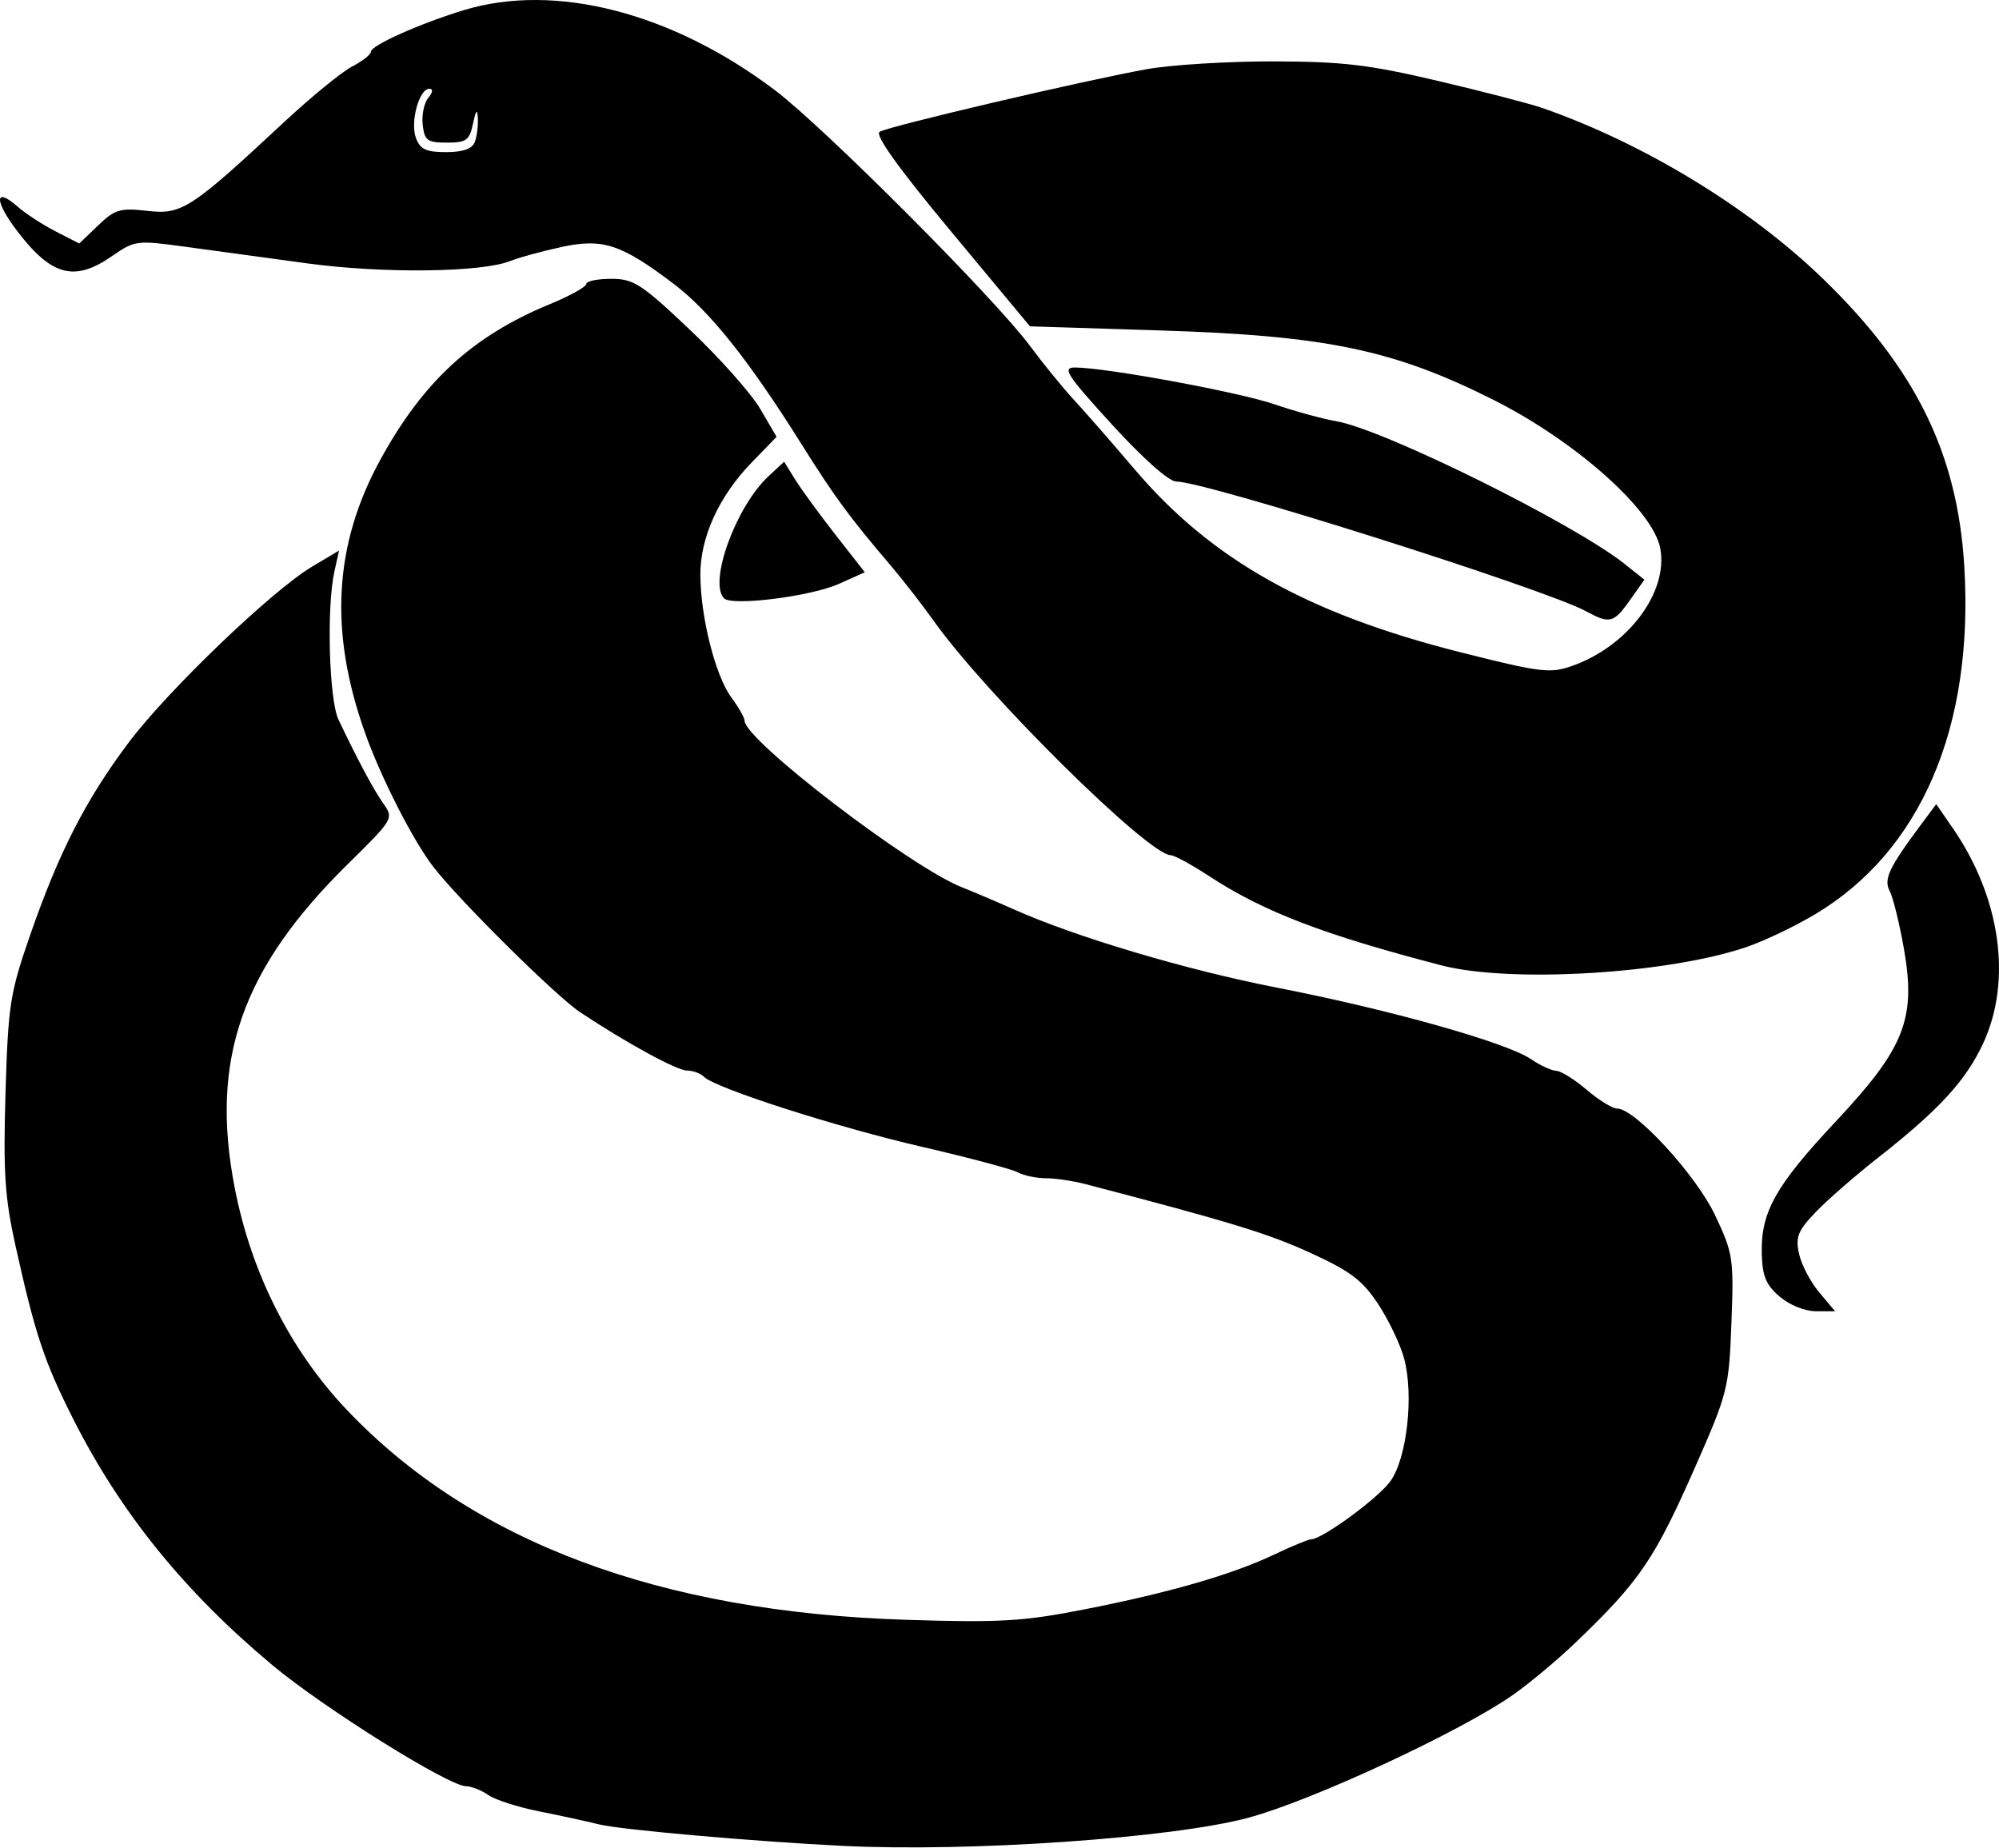
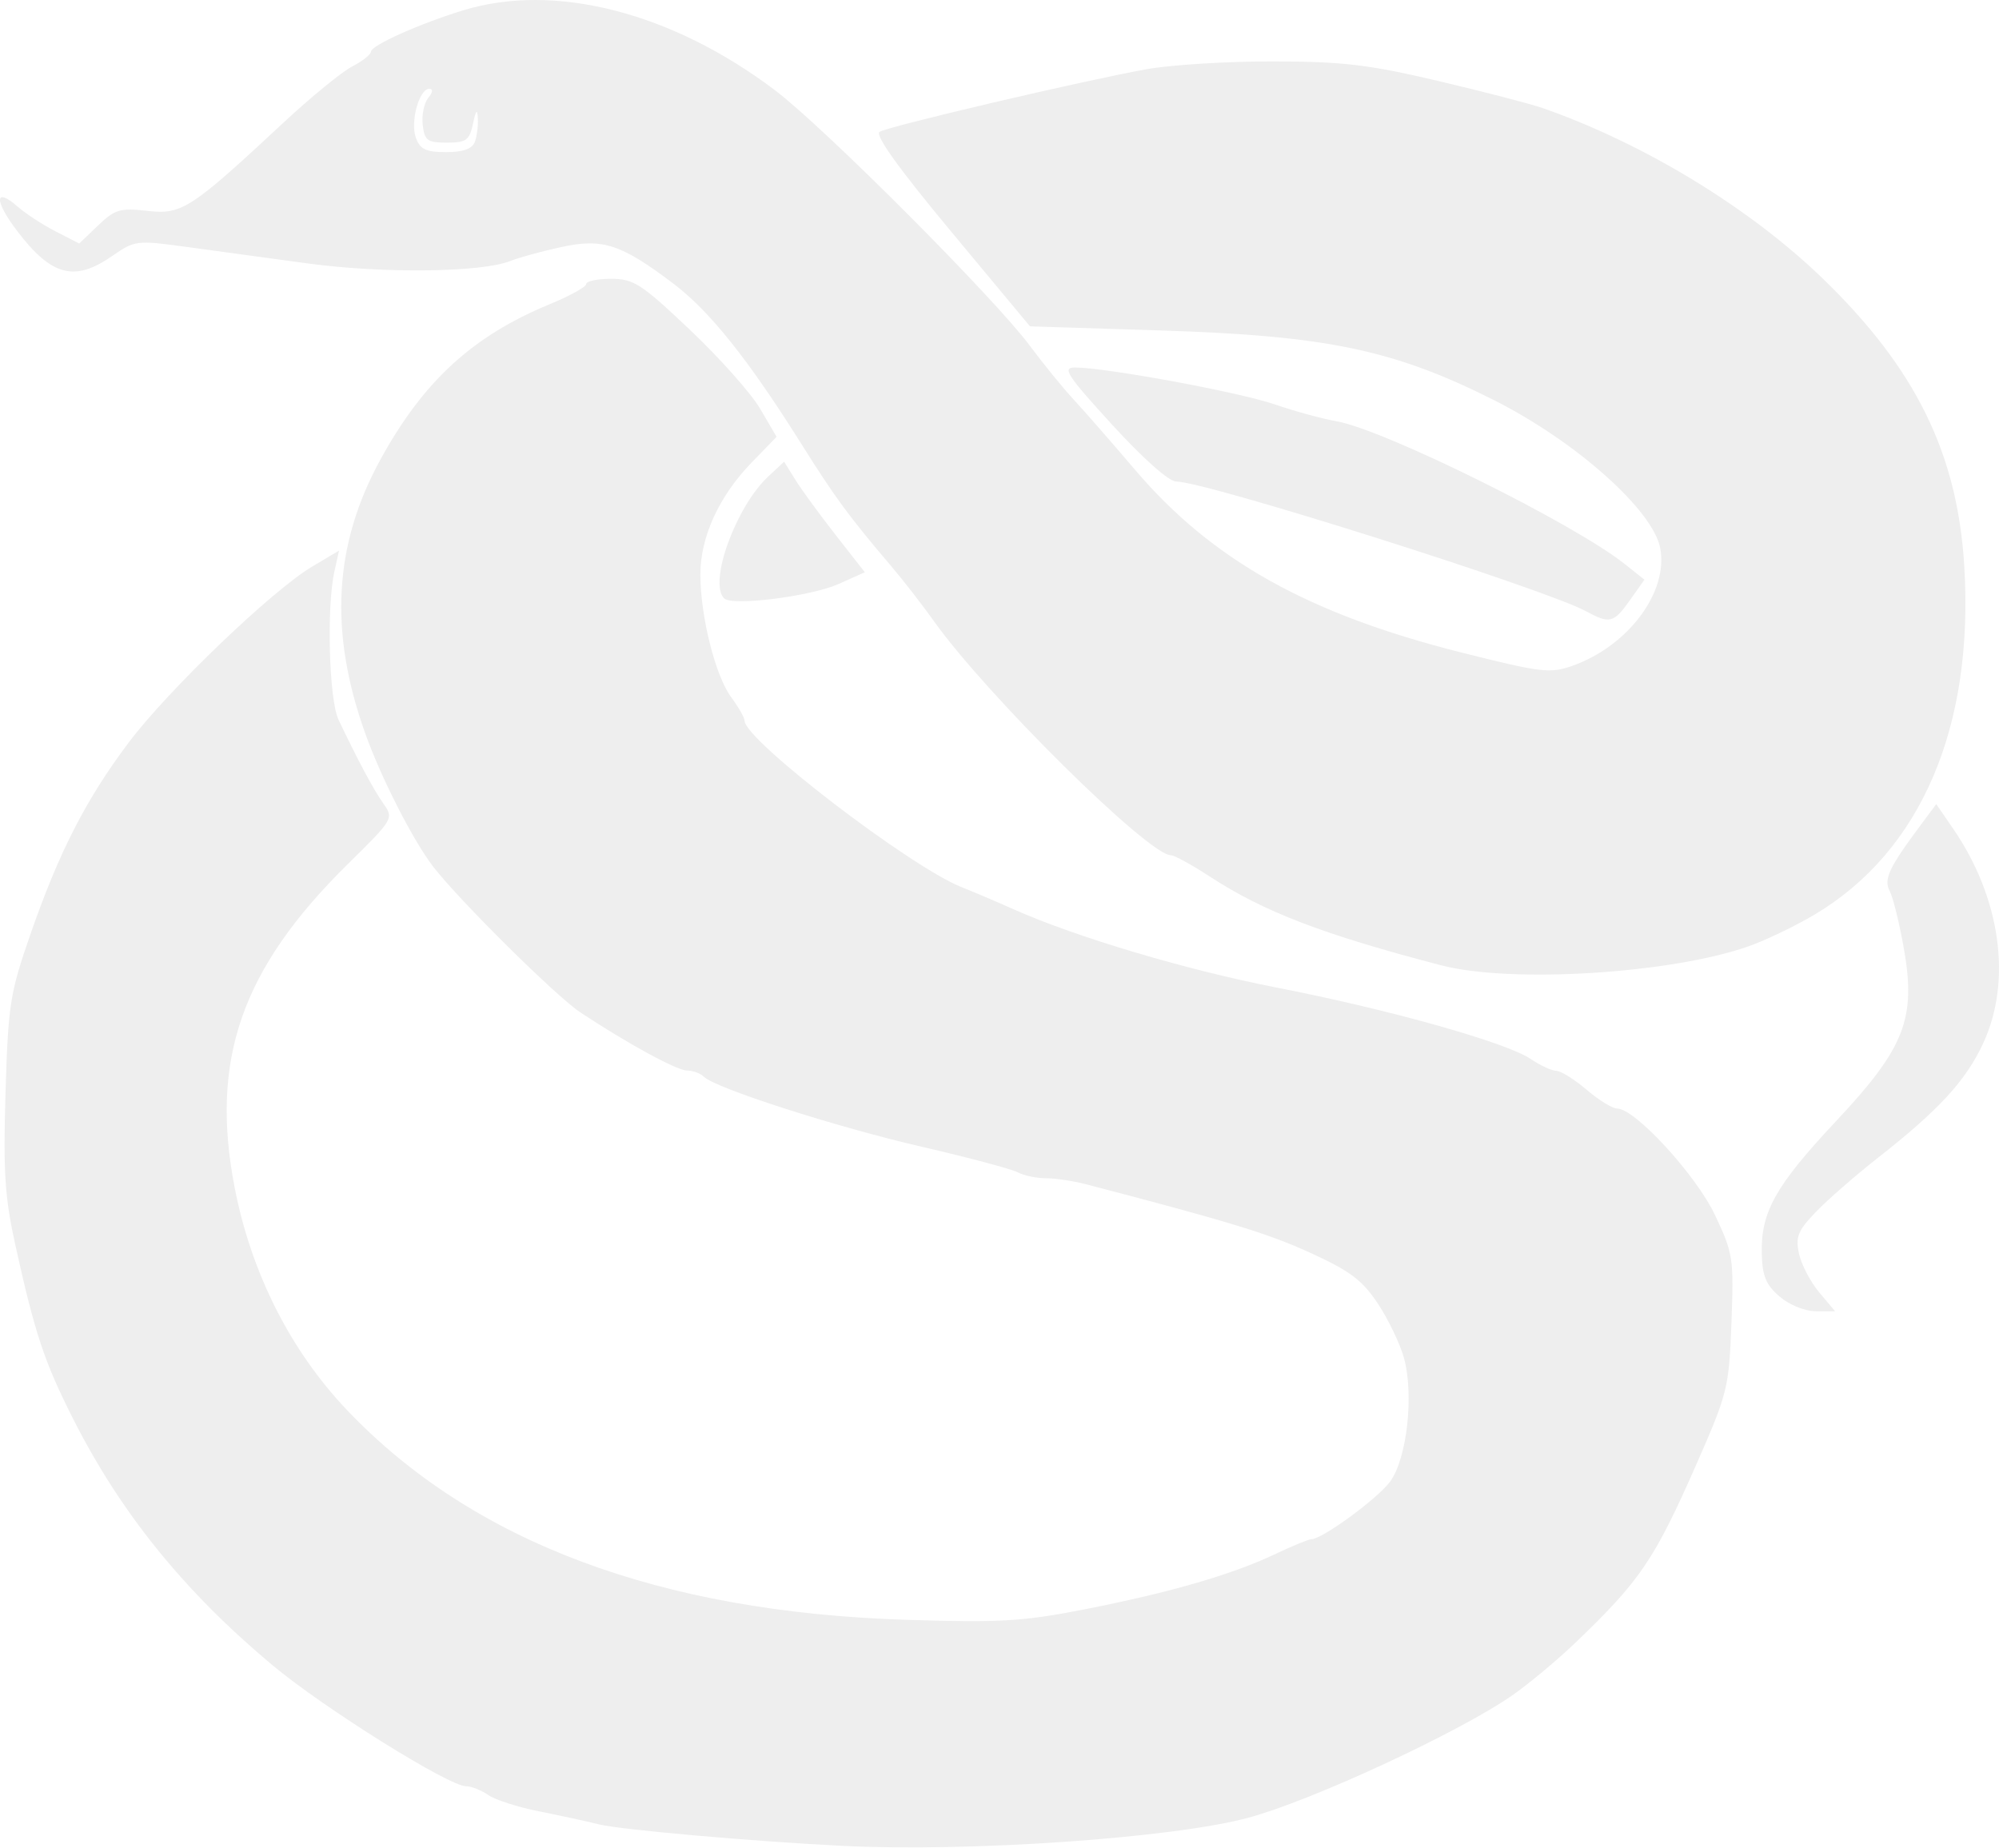
<svg xmlns="http://www.w3.org/2000/svg" id="svg2" width="321.407" height="297.011" version="1.0">
  <defs id="defs5">
    </defs>
-   <path style="fill:#000000" d="M 135.503,296.767 C 121.086,296.052 99.761,294.17 96.297,293.308 C 94.337,292.819 89.984,291.874 86.623,291.206 C 83.263,290.538 79.609,289.361 78.505,288.59 C 77.4,287.819 75.796,287.185 74.94,287.18 C 72.136,287.163 52.051,274.606 43.791,267.705 C 29.592,255.842 19.347,243.168 11.708,228.013 C 7.087,218.845 5.628,214.444 2.457,200.121 C 0.77,192.498 0.506,188.387 0.888,175.681 C 1.315,161.503 1.602,159.675 4.886,150.223 C 9.494,136.961 13.823,128.513 20.691,119.379 C 27.026,110.954 43.742,94.927 50.202,91.083 L 54.514,88.518 L 53.766,91.876 C 52.49,97.606 52.902,112.505 54.425,115.702 C 57.573,122.309 60.045,126.93 61.651,129.21 C 63.325,131.587 63.251,131.713 55.961,138.884 C 38.844,155.722 33.73,170.347 37.741,190.986 C 40.397,204.649 46.692,217.118 55.746,226.65 C 75.903,247.87 105.994,259.169 145.686,260.421 C 160.731,260.896 164.465,260.681 174.2,258.774 C 187.954,256.08 198.015,253.179 204.851,249.937 C 207.707,248.582 210.393,247.474 210.819,247.474 C 212.562,247.474 221.456,240.976 223.504,238.206 C 226.203,234.555 227.364,224.327 225.754,218.391 C 225.138,216.118 223.251,212.171 221.562,209.621 C 219.035,205.807 217.092,204.346 210.602,201.385 C 203.827,198.293 197.715,196.428 174.591,190.39 C 172.565,189.862 169.671,189.429 168.159,189.429 C 166.647,189.429 164.608,189 163.627,188.475 C 162.647,187.95 155.729,186.108 148.255,184.381 C 134.452,181.191 115.017,174.951 113.188,173.122 C 112.635,172.569 111.414,172.117 110.474,172.117 C 108.842,172.117 100.823,167.745 93.283,162.744 C 89.411,160.176 73.925,144.848 69.701,139.403 C 66.455,135.22 61.306,125.136 58.717,117.894 C 52.879,101.561 53.664,87.547 61.186,73.848 C 68.097,61.261 76.008,54.011 88.405,48.901 C 91.626,47.574 94.261,46.114 94.261,45.657 C 94.261,45.2 96.063,44.826 98.266,44.826 C 101.879,44.826 103.121,45.629 110.924,53.016 C 115.683,57.52 120.766,63.236 122.22,65.717 L 124.863,70.228 L 120.869,74.343 C 115.598,79.774 112.587,86.364 112.607,92.422 C 112.629,99.172 115.022,108.656 117.575,112.109 C 118.754,113.704 119.719,115.4 119.719,115.88 C 119.719,118.961 146.408,139.405 154.674,142.656 C 156.452,143.355 160.198,144.949 162.998,146.199 C 172.985,150.655 190.818,155.962 205.259,158.776 C 223.411,162.312 242.219,167.603 246.149,170.278 C 247.636,171.29 249.469,172.136 250.222,172.159 C 250.976,172.181 253.179,173.556 255.118,175.214 C 257.057,176.871 259.262,178.227 260.016,178.227 C 262.893,178.227 272.697,188.903 275.752,195.361 C 278.66,201.51 278.78,202.296 278.388,212.673 C 277.992,223.163 277.791,223.966 272.655,235.637 C 266.022,250.709 263.67,254.17 253.342,264.066 C 250.384,266.9 245.801,270.724 243.159,272.562 C 234.579,278.532 210.874,289.521 200.676,292.255 C 188.487,295.523 155.906,297.779 135.503,296.767 z M 286.12,208.444 C 283.924,206.555 283.344,205.139 283.263,201.47 C 283.116,194.842 285.51,190.59 295.208,180.254 C 306.243,168.492 308.101,163.767 306.114,152.511 C 305.398,148.452 304.376,144.299 303.843,143.281 C 302.832,141.352 303.675,139.551 308.829,132.626 L 311.316,129.286 L 313.97,133.135 C 321.676,144.312 323.555,157.66 318.848,167.771 C 316.066,173.746 311.723,178.47 302,186.096 C 298.359,188.951 293.845,192.886 291.968,194.841 C 289.06,197.869 288.659,198.864 289.254,201.573 C 289.638,203.322 291.1,206.116 292.503,207.783 L 295.053,210.814 L 291.964,210.814 C 290.199,210.814 287.695,209.798 286.12,208.444 z M 231.735,155.199 C 212.736,150.254 203.172,146.582 194.461,140.89 C 191.602,139.022 188.804,137.494 188.242,137.494 C 184.668,137.494 158.525,111.653 150.124,99.816 C 148.335,97.296 145.23,93.302 143.224,90.941 C 136.444,82.964 134.255,79.983 128.802,71.303 C 120.3,57.77 114.118,50.029 108.288,45.613 C 99.864,39.234 96.904,38.269 90.215,39.723 C 87.12,40.396 83.441,41.405 82.041,41.964 C 77.418,43.81 61.604,43.997 49.454,42.349 C 43.013,41.476 34.149,40.268 29.756,39.666 C 21.983,38.6 21.668,38.641 17.991,41.189 C 11.958,45.37 8.259,44.377 2.725,37.091 C -0.974,32.222 -0.889,29.948 2.87,33.249 C 4.128,34.354 6.863,36.134 8.948,37.204 L 12.739,39.15 L 15.768,36.249 C 18.476,33.654 19.313,33.406 23.687,33.903 C 29.249,34.534 30.643,33.629 45.669,19.637 C 50.028,15.578 54.954,11.554 56.616,10.695 C 58.278,9.835 59.637,8.764 59.637,8.314 C 59.637,7.303 67.524,3.776 74.595,1.626 C 89.249,-2.83 108.054,2.007 124.575,14.483 C 132.527,20.488 159.972,48.002 165.617,55.628 C 167.735,58.489 170.909,62.384 172.671,64.284 C 174.432,66.184 178.819,71.204 182.418,75.44 C 194.803,90.015 210.275,98.69 234.98,104.91 C 247.789,108.134 249.232,108.308 252.801,107.049 C 261.766,103.889 268.266,95.203 266.943,88.151 C 265.794,82.022 253.379,70.964 240.197,64.325 C 224.145,56.243 213.29,53.971 186.702,53.131 L 165.6,52.464 L 152.911,37.207 C 144.464,27.05 140.625,21.697 141.427,21.195 C 142.854,20.3 174.165,12.959 184.383,11.123 C 188.303,10.418 197.468,9.854 204.749,9.87 C 215.888,9.894 220.088,10.392 231.226,13.014 C 238.507,14.728 246.068,16.69 248.029,17.374 C 264.314,23.055 281.345,33.425 293.116,44.826 C 307.995,59.238 314.707,72.873 315.82,90.949 C 317.416,116.879 308.86,136.853 291.805,147.012 C 288.677,148.876 283.848,151.195 281.075,152.165 C 268.554,156.547 242.957,158.12 231.735,155.199 z M 76.331,22.849 C 76.671,21.963 76.895,20.244 76.829,19.03 C 76.741,17.428 76.529,17.66 76.055,19.877 C 75.48,22.563 74.972,22.932 71.847,22.932 C 68.708,22.932 68.255,22.598 67.965,20.07 C 67.785,18.496 68.184,16.548 68.854,15.742 C 69.591,14.854 69.659,14.276 69.027,14.276 C 67.389,14.276 65.93,19.626 66.873,22.174 C 67.552,24.011 68.503,24.459 71.716,24.459 C 74.421,24.459 75.913,23.939 76.331,22.849 z M 255.059,98.297 C 248.394,94.674 193.873,77.413 189.094,77.413 C 187.943,77.413 183.732,73.67 178.782,68.248 C 171.531,60.305 170.735,59.083 172.816,59.083 C 177.757,59.083 199.178,63.031 204.91,64.998 C 208.182,66.12 212.663,67.347 214.867,67.725 C 222.457,69.024 253.012,84.145 261.194,90.651 L 264.396,93.197 L 262.068,96.489 C 259.459,100.176 258.82,100.342 255.059,98.297 z M 116.409,96.192 C 113.898,93.599 118.319,81.451 123.546,76.583 L 126.076,74.226 L 127.85,77.092 C 128.826,78.669 131.745,82.669 134.337,85.981 L 139.05,92.003 L 134.865,93.877 C 130.36,95.894 117.663,97.487 116.409,96.192 z" id="path1308" />
+   <path style="fill:#EEEEEE" d="M 135.503,296.767 C 121.086,296.052 99.761,294.17 96.297,293.308 C 94.337,292.819 89.984,291.874 86.623,291.206 C 83.263,290.538 79.609,289.361 78.505,288.59 C 77.4,287.819 75.796,287.185 74.94,287.18 C 72.136,287.163 52.051,274.606 43.791,267.705 C 29.592,255.842 19.347,243.168 11.708,228.013 C 7.087,218.845 5.628,214.444 2.457,200.121 C 0.77,192.498 0.506,188.387 0.888,175.681 C 1.315,161.503 1.602,159.675 4.886,150.223 C 9.494,136.961 13.823,128.513 20.691,119.379 C 27.026,110.954 43.742,94.927 50.202,91.083 L 54.514,88.518 L 53.766,91.876 C 52.49,97.606 52.902,112.505 54.425,115.702 C 57.573,122.309 60.045,126.93 61.651,129.21 C 63.325,131.587 63.251,131.713 55.961,138.884 C 38.844,155.722 33.73,170.347 37.741,190.986 C 40.397,204.649 46.692,217.118 55.746,226.65 C 75.903,247.87 105.994,259.169 145.686,260.421 C 160.731,260.896 164.465,260.681 174.2,258.774 C 187.954,256.08 198.015,253.179 204.851,249.937 C 207.707,248.582 210.393,247.474 210.819,247.474 C 212.562,247.474 221.456,240.976 223.504,238.206 C 226.203,234.555 227.364,224.327 225.754,218.391 C 225.138,216.118 223.251,212.171 221.562,209.621 C 219.035,205.807 217.092,204.346 210.602,201.385 C 203.827,198.293 197.715,196.428 174.591,190.39 C 172.565,189.862 169.671,189.429 168.159,189.429 C 166.647,189.429 164.608,189 163.627,188.475 C 162.647,187.95 155.729,186.108 148.255,184.381 C 134.452,181.191 115.017,174.951 113.188,173.122 C 112.635,172.569 111.414,172.117 110.474,172.117 C 108.842,172.117 100.823,167.745 93.283,162.744 C 89.411,160.176 73.925,144.848 69.701,139.403 C 66.455,135.22 61.306,125.136 58.717,117.894 C 52.879,101.561 53.664,87.547 61.186,73.848 C 68.097,61.261 76.008,54.011 88.405,48.901 C 91.626,47.574 94.261,46.114 94.261,45.657 C 94.261,45.2 96.063,44.826 98.266,44.826 C 101.879,44.826 103.121,45.629 110.924,53.016 C 115.683,57.52 120.766,63.236 122.22,65.717 L 124.863,70.228 L 120.869,74.343 C 115.598,79.774 112.587,86.364 112.607,92.422 C 112.629,99.172 115.022,108.656 117.575,112.109 C 118.754,113.704 119.719,115.4 119.719,115.88 C 119.719,118.961 146.408,139.405 154.674,142.656 C 156.452,143.355 160.198,144.949 162.998,146.199 C 172.985,150.655 190.818,155.962 205.259,158.776 C 223.411,162.312 242.219,167.603 246.149,170.278 C 247.636,171.29 249.469,172.136 250.222,172.159 C 250.976,172.181 253.179,173.556 255.118,175.214 C 257.057,176.871 259.262,178.227 260.016,178.227 C 262.893,178.227 272.697,188.903 275.752,195.361 C 278.66,201.51 278.78,202.296 278.388,212.673 C 277.992,223.163 277.791,223.966 272.655,235.637 C 266.022,250.709 263.67,254.17 253.342,264.066 C 250.384,266.9 245.801,270.724 243.159,272.562 C 234.579,278.532 210.874,289.521 200.676,292.255 C 188.487,295.523 155.906,297.779 135.503,296.767 z M 286.12,208.444 C 283.924,206.555 283.344,205.139 283.263,201.47 C 283.116,194.842 285.51,190.59 295.208,180.254 C 306.243,168.492 308.101,163.767 306.114,152.511 C 305.398,148.452 304.376,144.299 303.843,143.281 C 302.832,141.352 303.675,139.551 308.829,132.626 L 311.316,129.286 L 313.97,133.135 C 321.676,144.312 323.555,157.66 318.848,167.771 C 316.066,173.746 311.723,178.47 302,186.096 C 298.359,188.951 293.845,192.886 291.968,194.841 C 289.06,197.869 288.659,198.864 289.254,201.573 C 289.638,203.322 291.1,206.116 292.503,207.783 L 295.053,210.814 L 291.964,210.814 C 290.199,210.814 287.695,209.798 286.12,208.444 z M 231.735,155.199 C 212.736,150.254 203.172,146.582 194.461,140.89 C 191.602,139.022 188.804,137.494 188.242,137.494 C 184.668,137.494 158.525,111.653 150.124,99.816 C 148.335,97.296 145.23,93.302 143.224,90.941 C 136.444,82.964 134.255,79.983 128.802,71.303 C 120.3,57.77 114.118,50.029 108.288,45.613 C 99.864,39.234 96.904,38.269 90.215,39.723 C 87.12,40.396 83.441,41.405 82.041,41.964 C 77.418,43.81 61.604,43.997 49.454,42.349 C 43.013,41.476 34.149,40.268 29.756,39.666 C 21.983,38.6 21.668,38.641 17.991,41.189 C 11.958,45.37 8.259,44.377 2.725,37.091 C -0.974,32.222 -0.889,29.948 2.87,33.249 C 4.128,34.354 6.863,36.134 8.948,37.204 L 12.739,39.15 L 15.768,36.249 C 18.476,33.654 19.313,33.406 23.687,33.903 C 29.249,34.534 30.643,33.629 45.669,19.637 C 50.028,15.578 54.954,11.554 56.616,10.695 C 58.278,9.835 59.637,8.764 59.637,8.314 C 59.637,7.303 67.524,3.776 74.595,1.626 C 89.249,-2.83 108.054,2.007 124.575,14.483 C 132.527,20.488 159.972,48.002 165.617,55.628 C 167.735,58.489 170.909,62.384 172.671,64.284 C 174.432,66.184 178.819,71.204 182.418,75.44 C 194.803,90.015 210.275,98.69 234.98,104.91 C 247.789,108.134 249.232,108.308 252.801,107.049 C 261.766,103.889 268.266,95.203 266.943,88.151 C 265.794,82.022 253.379,70.964 240.197,64.325 C 224.145,56.243 213.29,53.971 186.702,53.131 L 165.6,52.464 L 152.911,37.207 C 144.464,27.05 140.625,21.697 141.427,21.195 C 142.854,20.3 174.165,12.959 184.383,11.123 C 188.303,10.418 197.468,9.854 204.749,9.87 C 215.888,9.894 220.088,10.392 231.226,13.014 C 238.507,14.728 246.068,16.69 248.029,17.374 C 264.314,23.055 281.345,33.425 293.116,44.826 C 307.995,59.238 314.707,72.873 315.82,90.949 C 317.416,116.879 308.86,136.853 291.805,147.012 C 288.677,148.876 283.848,151.195 281.075,152.165 C 268.554,156.547 242.957,158.12 231.735,155.199 z M 76.331,22.849 C 76.671,21.963 76.895,20.244 76.829,19.03 C 76.741,17.428 76.529,17.66 76.055,19.877 C 75.48,22.563 74.972,22.932 71.847,22.932 C 68.708,22.932 68.255,22.598 67.965,20.07 C 67.785,18.496 68.184,16.548 68.854,15.742 C 69.591,14.854 69.659,14.276 69.027,14.276 C 67.389,14.276 65.93,19.626 66.873,22.174 C 67.552,24.011 68.503,24.459 71.716,24.459 C 74.421,24.459 75.913,23.939 76.331,22.849 z M 255.059,98.297 C 248.394,94.674 193.873,77.413 189.094,77.413 C 187.943,77.413 183.732,73.67 178.782,68.248 C 171.531,60.305 170.735,59.083 172.816,59.083 C 177.757,59.083 199.178,63.031 204.91,64.998 C 208.182,66.12 212.663,67.347 214.867,67.725 C 222.457,69.024 253.012,84.145 261.194,90.651 L 264.396,93.197 L 262.068,96.489 C 259.459,100.176 258.82,100.342 255.059,98.297 z M 116.409,96.192 C 113.898,93.599 118.319,81.451 123.546,76.583 L 126.076,74.226 L 127.85,77.092 C 128.826,78.669 131.745,82.669 134.337,85.981 L 139.05,92.003 L 134.865,93.877 C 130.36,95.894 117.663,97.487 116.409,96.192 z" id="path1308" />
</svg>
